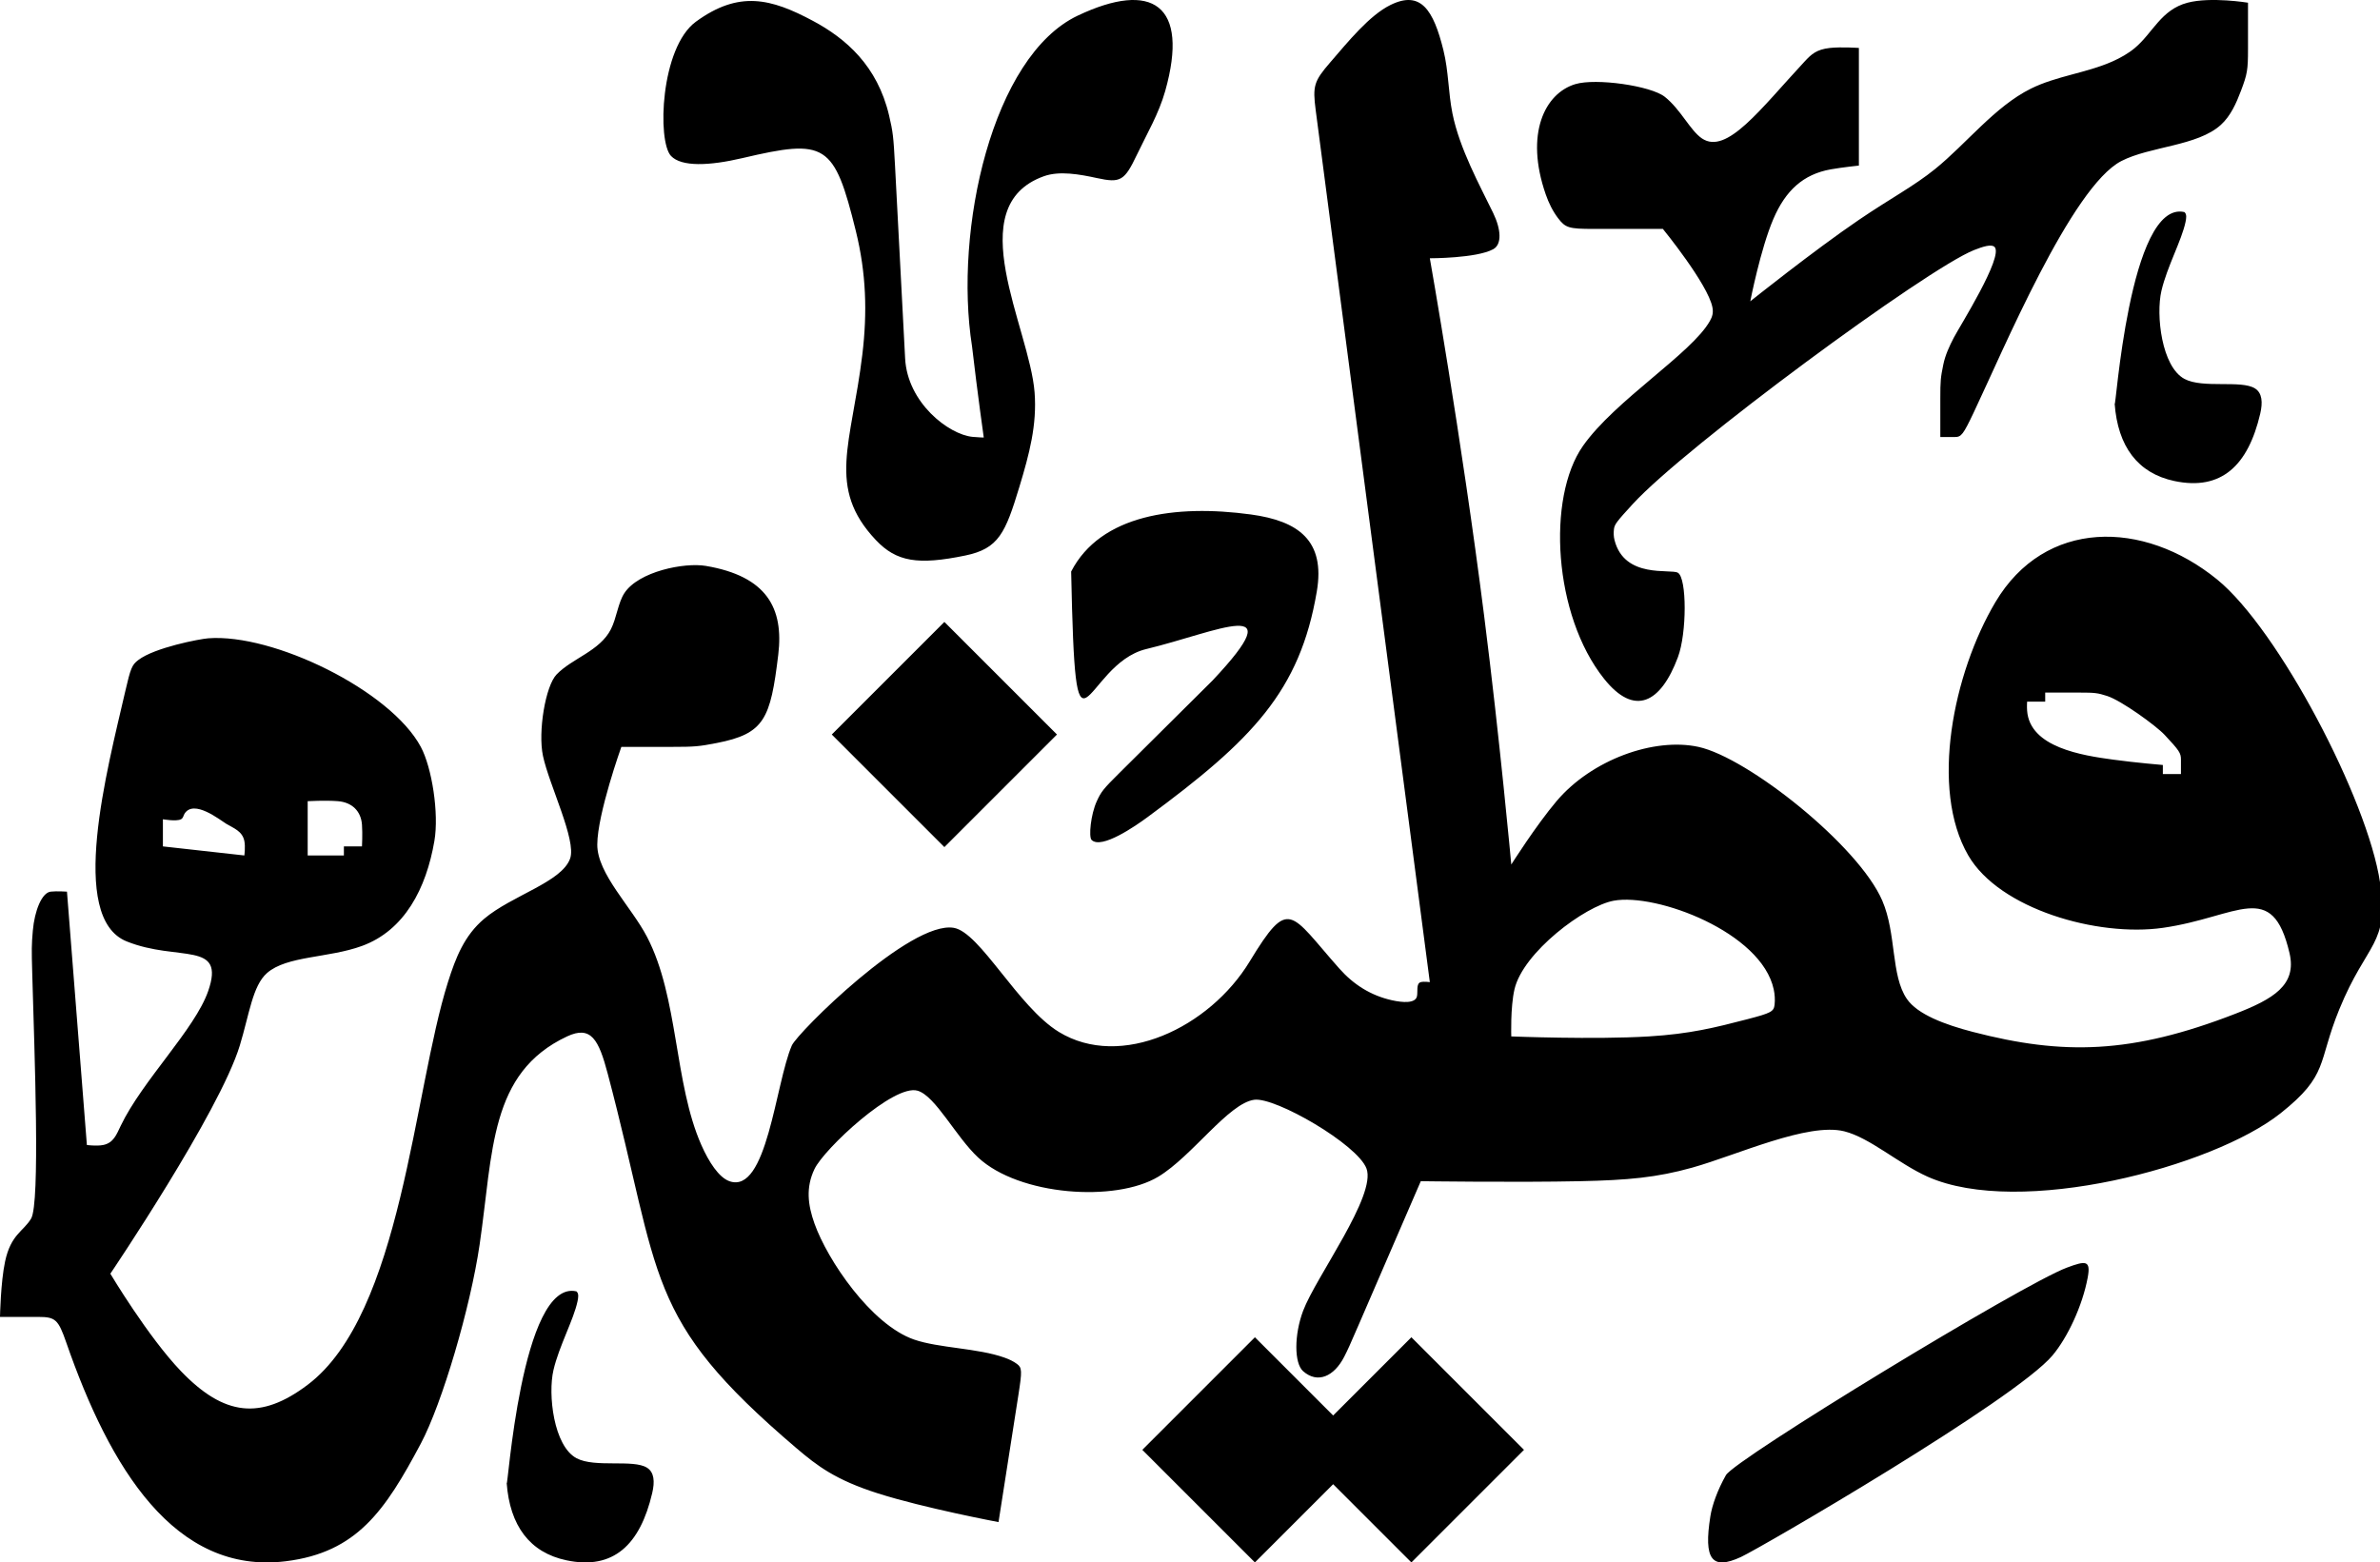
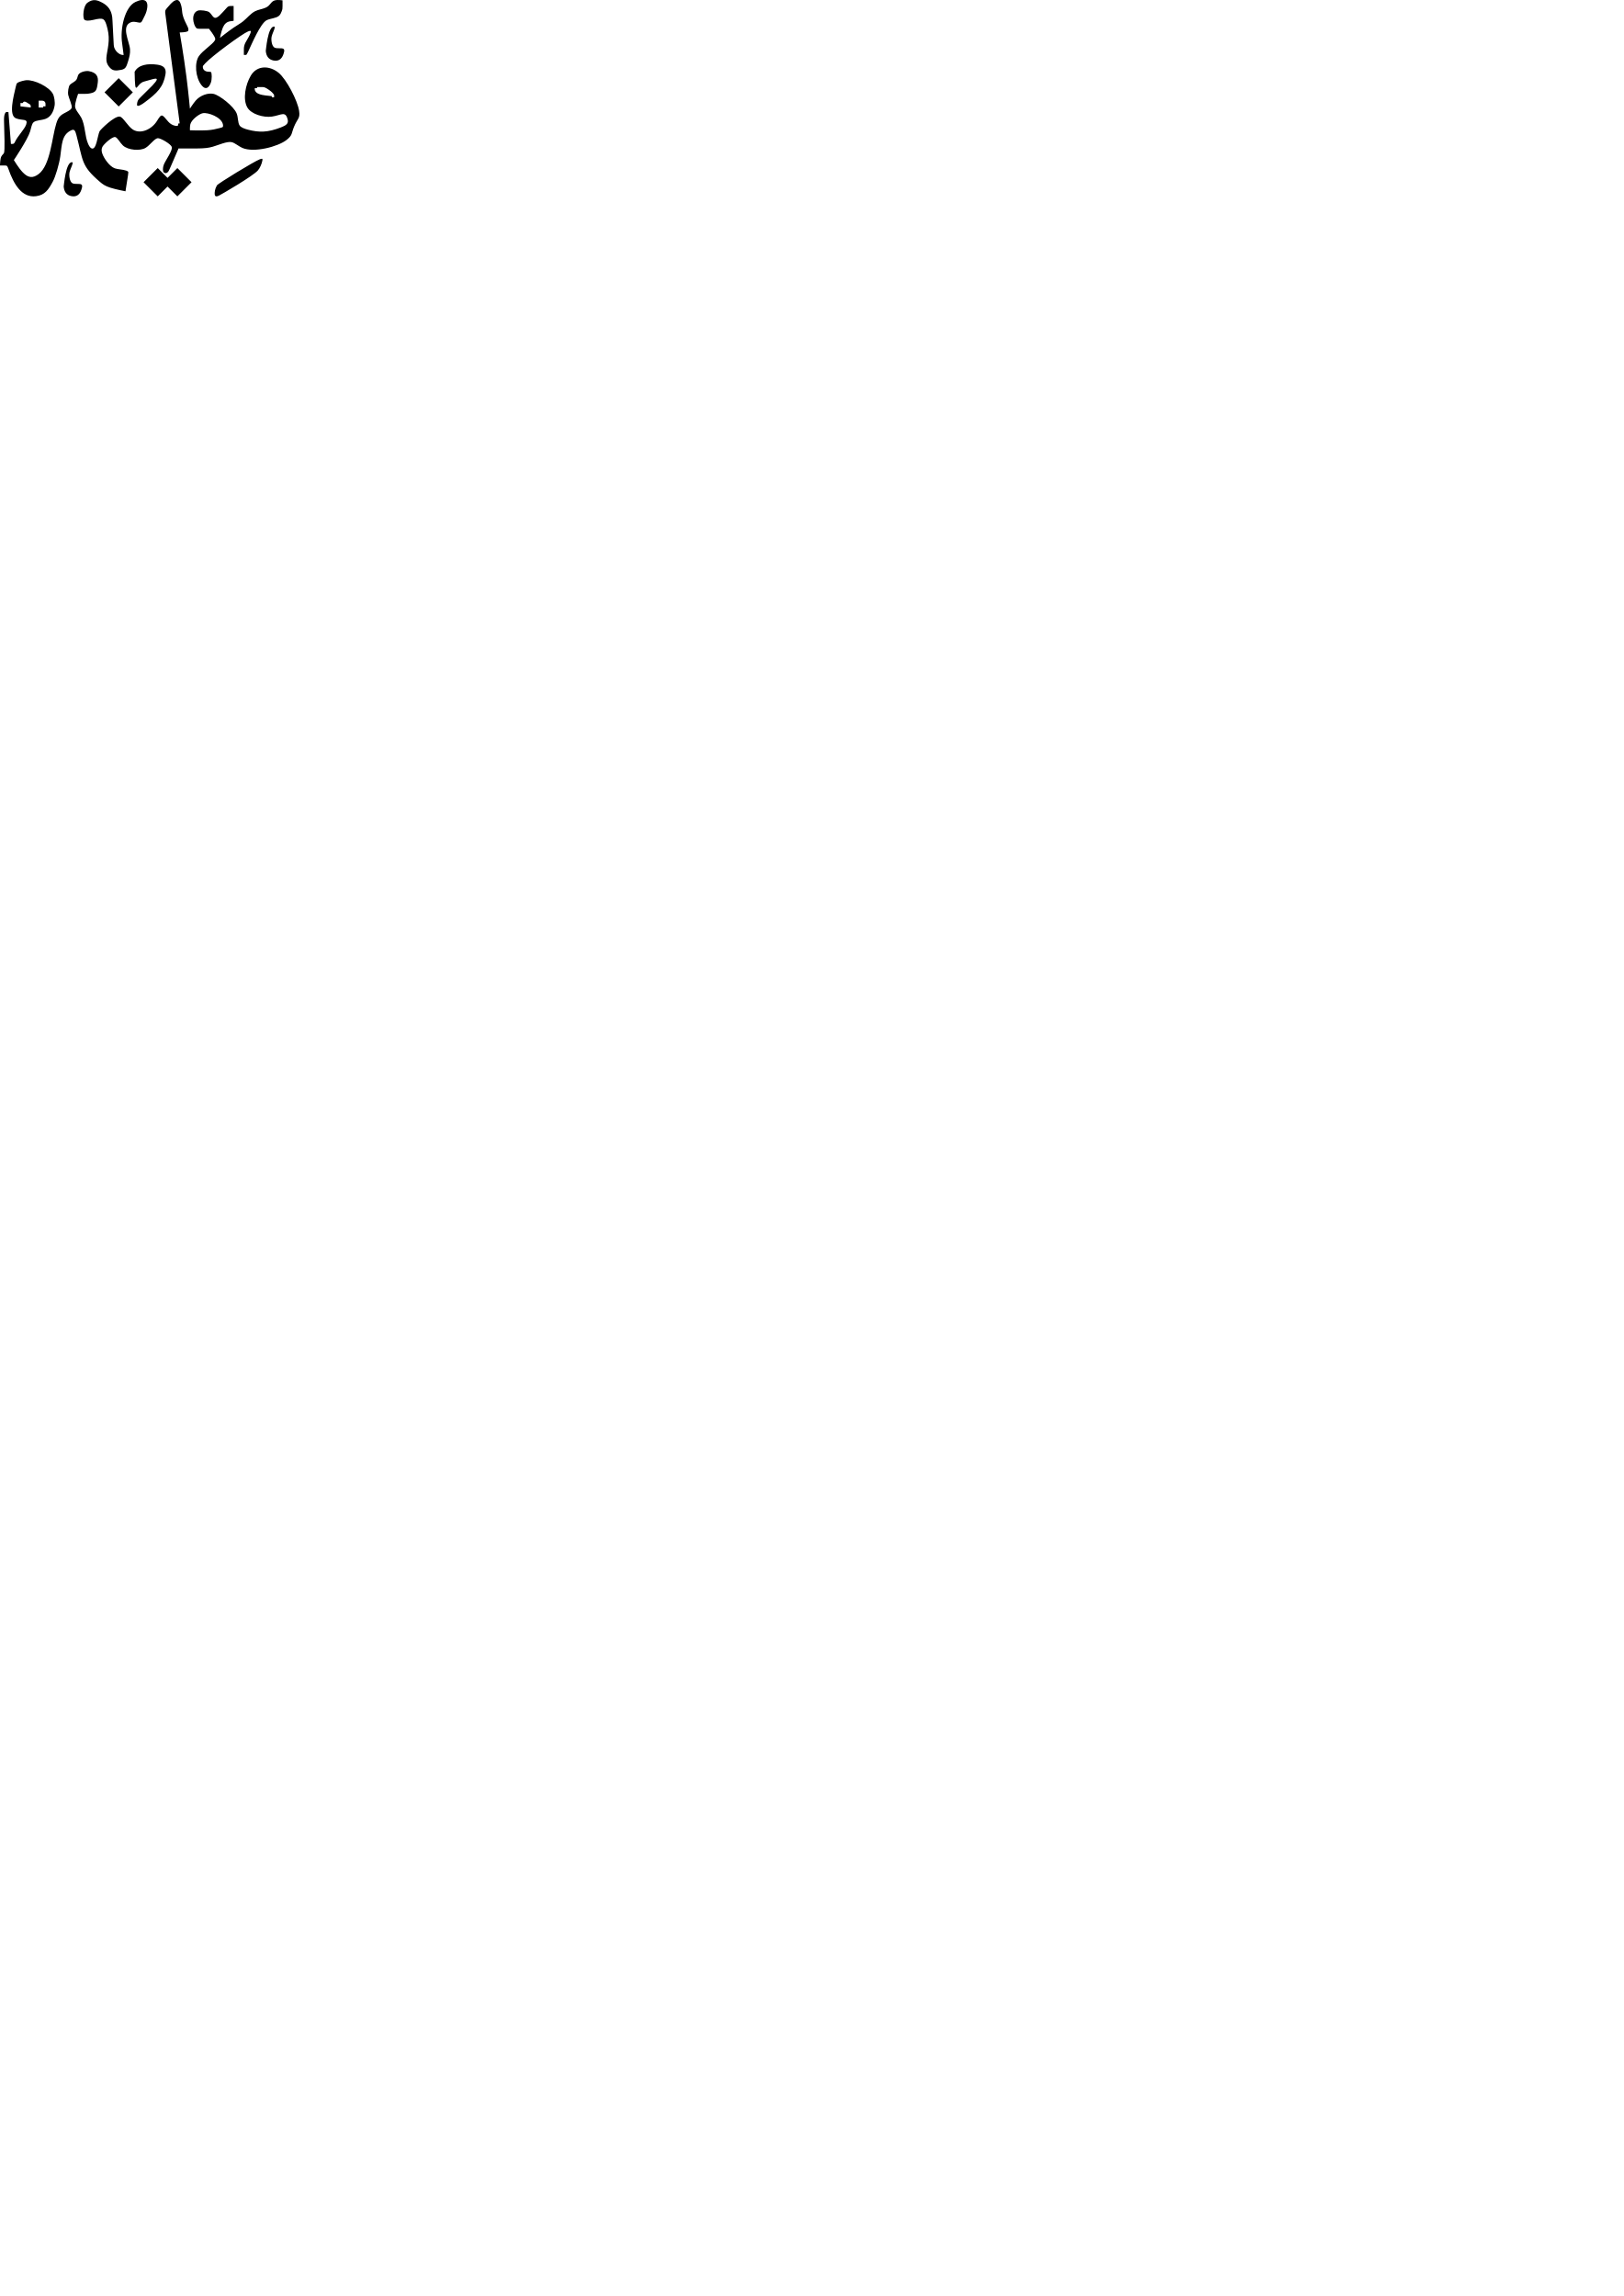
- <svg xmlns="http://www.w3.org/2000/svg" version="1.1">
-   <path d="M 52.13,20.647 51.547,9.523 c -0.087,-1.65 -0.121,-1.938 -0.341,-2.872 -0.674,-2.866 -2.489,-4.435 -4.386,-5.449 -2.412,-1.288 -4.253,-1.767 -6.739,0.047 -2.044,1.492 -2.237,6.892 -1.433,7.736 0.599,0.63 2.188,0.573 4.111,0.122 4.803,-1.128 5.284,-0.868 6.535,4.211 0.594,2.414 0.664,4.675 0.372,7.102 -0.621,5.155 -2.08,7.663 0.779,10.689 1.19,1.259 2.433,1.45 5.148,0.891 1.928,-0.397 2.311,-1.294 3.12,-3.964 0.569,-1.881 1.019,-3.564 0.873,-5.439 -0.289,-3.719 -4.31,-10.71 0.536,-12.446 0.895,-0.321 2.058,-0.112 3.06,0.107 1.352,0.294 1.581,0.161 2.293,-1.335 0.586,-1.23 1.263,-2.362 1.636,-3.686 1.398,-4.97 -0.743,-6.372 -5.039,-4.337 C 57.144,3.236 54.93,13.24 55.983,19.948 c 0.322,2.764 0.676,5.254 0.676,5.254 0,0 -0.295,-0.003 -0.646,-0.038 -1.38,-0.136 -3.75,-1.967 -3.883,-4.517 z m 17.715,18.541 -5.4,5.364 c -0.898,0.891 -1.025,1.051 -1.276,1.6 -0.352,0.769 -0.473,2.055 -0.301,2.229 0.56,0.565 2.537,-0.805 3.225,-1.313 6.028,-4.445 8.774,-7.245 9.748,-13.001 0.496,-2.926 -1.054,-4.058 -3.795,-4.432 -4.349,-0.592 -8.664,0.014 -10.354,3.288 0.264,12.501 0.635,5.353 4.323,4.465 4.103,-0.987 8.514,-3.18 3.83,1.8 z m 28.664,48.144 c -0.402,2.511 0.087,3.127 1.756,2.357 1.137,-0.525 15.805,-9.058 17.948,-11.613 0.863,-1.029 1.723,-2.849 2.027,-4.487 0.187,-1.008 -0.116,-0.973 -1.202,-0.569 -2.517,0.936 -19.112,11.038 -19.633,11.951 -0.485,0.853 -0.797,1.737 -0.896,2.361 z m 23.282,-64.089 c 0.18,2.479 1.336,4.02 3.44,4.465 2.713,0.574 4.248,-0.898 4.944,-3.875 0.152,-0.653 0.118,-1.197 -0.303,-1.46 -0.799,-0.499 -2.995,0.019 -4.056,-0.545 -1.32,-0.701 -1.656,-3.683 -1.33,-5.077 0.327,-1.395 1.161,-2.889 1.388,-3.964 0.046,-0.218 0.067,-0.419 -0.028,-0.531 -0.012,-0.014 -0.024,-0.027 -0.036,-0.04 -3.194,-0.728 -3.97,11.696 -4.019,11.027 z m -92.61,62.17 c 0.18,2.478 1.336,4.02 3.44,4.464 2.713,0.574 4.248,-0.897 4.943,-3.874 0.153,-0.653 0.119,-1.197 -0.302,-1.46 -0.799,-0.5 -2.995,0.019 -4.056,-0.545 -1.321,-0.701 -1.657,-3.683 -1.33,-5.077 0.327,-1.395 1.16,-2.89 1.387,-3.965 0.046,-0.218 0.068,-0.418 -0.027,-0.53 -0.012,-0.014 -0.024,-0.027 -0.036,-0.04 -3.194,-0.728 -3.971,11.696 -4.019,11.027 z m 25.21,-36.618 6.485,-6.485 -6.485,-6.485 -6.485,6.485 6.485,6.485 z m 22.391,36.699 4.506,4.506 6.485,-6.485 -6.485,-6.485 -4.506,4.506 -4.506,-4.506 -6.485,6.485 6.485,6.485 4.506,-4.506 z m 23.857,-26.785 c -1.862,0.484 -3.301,0.847 -5.676,0.992 -3.142,0.191 -7.922,0 -7.922,0 0,0 -0.057,-1.671 0.184,-2.713 0.492,-2.131 4.05,-4.8 5.716,-5.105 2.459,-0.451 8.512,1.816 9.215,5.107 0.059,0.278 0.084,0.589 0.05,0.884 -0.045,0.396 -0.202,0.48 -1.567,0.835 z m -86.566,-9.432 -4.691,-0.522 0,-1.563 c 0,0 0.778,0.138 1.042,0 0.135,-0.071 0.136,-0.213 0.203,-0.319 0.536,-0.854 2.042,0.361 2.403,0.579 0.422,0.255 0.927,0.418 1.043,0.991 0.069,0.343 0,0.834 0,0.834 z m 6.775,-0.522 -1.042,0 0,0.522 -2.085,0 0,-3.127 c 0,0 1.038,-0.057 1.741,0 0.813,0.065 1.33,0.571 1.386,1.355 0.038,0.527 0,1.25 0,1.25 z m 104.762,-5.003 0,0.834 -1.042,0 0,-0.521 c 0,0 -1.559,-0.13 -2.862,-0.308 -1.791,-0.243 -4.8,-0.704 -4.956,-2.82 -0.018,-0.241 0,-0.521 0,-0.521 l 1.042,0 0,-0.521 1.975,0 c 0.887,0 1.046,0.02 1.591,0.195 0.818,0.262 2.809,1.703 3.312,2.241 0.846,0.904 0.94,1.046 0.94,1.421 z M 75.777,6.348 82.35,56.574 c 0,0 -0.336,-0.05 -0.521,0 -0.285,0.076 -0.158,0.554 -0.221,0.821 -0.097,0.408 -0.803,0.365 -1.447,0.221 -1.209,-0.271 -2.2,-0.897 -3.023,-1.824 -2.858,-3.22 -2.877,-4.174 -5.165,-0.406 -2.308,3.801 -7.407,6.248 -10.992,4.054 -2.353,-1.44 -4.533,-5.732 -6.046,-5.994 -2.51,-0.433 -9.017,6.054 -9.33,6.776 -0.95,2.198 -1.425,8.592 -3.596,7.818 -0.608,-0.217 -1.185,-1.109 -1.616,-2.085 -1.578,-3.575 -1.303,-8.481 -3.127,-11.987 -0.904,-1.739 -2.873,-3.64 -2.866,-5.317 0.006,-1.772 1.386,-5.629 1.386,-5.629 l 2.906,0 c 1.306,0 1.565,-0.022 2.587,-0.222 2.747,-0.536 3.097,-1.376 3.545,-5.094 0.321,-2.675 -0.659,-4.513 -4.17,-5.108 -1.238,-0.21 -3.869,0.316 -4.691,1.564 -0.369,0.56 -0.448,1.436 -0.779,2.085 -0.642,1.26 -2.23,1.669 -3.13,2.606 -0.639,0.665 -1.078,3.297 -0.782,4.69 0.355,1.67 1.939,4.857 1.564,5.911 -0.484,1.363 -3.352,2.12 -4.951,3.471 -1.137,0.96 -1.634,2.22 -2.085,3.649 -1.993,6.302 -2.665,19.104 -8.079,23.193 -2.708,2.046 -4.81,1.805 -7.297,-0.782 -1.894,-1.97 -4.069,-5.616 -4.069,-5.616 0,0 6.289,-9.305 7.457,-13.147 0.548,-1.802 0.733,-3.438 1.564,-4.17 1.14,-1.004 3.545,-0.858 5.472,-1.563 2.448,-0.895 3.7,-3.303 4.17,-6.046 0.273,-1.592 -0.14,-4.223 -0.782,-5.421 -1.74,-3.246 -8.491,-6.546 -12.248,-6.254 -0.471,0.036 -3.082,0.529 -4.026,1.254 -0.364,0.278 -0.439,0.462 -0.756,1.835 -1.028,4.464 -3.309,13.006 0.091,14.371 2.968,1.192 5.716,-0.064 4.691,2.867 -0.771,2.204 -3.787,5.15 -5.036,7.755 -0.24,0.5 -0.414,0.987 -1.01,1.105 -0.382,0.076 -0.938,0 -0.938,0 l -1.147,-14.594 c 0,0 -0.594,-0.04 -0.938,0 -0.506,0.06 -0.928,1.087 -1.029,2.254 -0.07,0.806 -0.074,1.052 -0.033,2.459 0.134,4.707 0.46,13.233 -0.065,14.119 -0.442,0.745 -1.163,0.898 -1.5,2.475 -0.255,1.19 -0.292,3.19 -0.292,3.19 l 2.204,0 c 0.991,0 1.152,0.148 1.614,1.479 2.499,7.196 6.231,13.391 12.652,12.594 4.094,-0.509 5.718,-2.924 7.766,-6.776 1.224,-2.302 2.855,-7.822 3.388,-11.467 0.785,-5.365 0.558,-9.888 5.035,-11.987 1.387,-0.651 1.825,0.192 2.343,2.148 3.14,11.858 2.008,14.022 10.864,21.566 1.203,1.025 2.255,1.831 4.691,2.606 2.654,0.846 6.952,1.656 6.952,1.656 l 1.145,-7.324 c 0.218,-1.391 0.21,-1.569 -0.082,-1.786 -0.216,-0.161 -0.457,-0.27 -0.718,-0.364 -1.545,-0.552 -3.778,-0.544 -5.212,-1.042 -2.475,-0.86 -4.987,-4.578 -5.733,-6.682 -0.385,-1.083 -0.504,-2.078 0,-3.137 0.551,-1.162 4.572,-4.922 5.941,-4.514 1.032,0.307 2.197,2.648 3.485,3.847 2.361,2.2 7.914,2.592 10.379,1.104 1.948,-1.175 4.04,-4.228 5.525,-4.43 1.213,-0.165 5.943,2.571 6.463,3.961 0.582,1.558 -2.913,6.241 -3.649,8.194 -0.521,1.383 -0.521,3.021 0,3.481 0.829,0.731 1.782,0.31 2.368,-0.836 0.214,-0.42 0.3,-0.61 0.859,-1.902 l 3.549,-8.207 c 0,0 5.537,0.078 9.173,0 2.753,-0.059 4.415,-0.208 6.463,-0.782 2.583,-0.724 6.656,-2.615 8.755,-2.091 1.471,0.367 3.122,1.863 4.796,2.612 5.298,2.37 16.421,-0.549 20.327,-3.648 2.802,-2.223 2.118,-2.889 3.388,-5.994 1.603,-3.919 2.884,-3.696 2.345,-7.307 -0.713,-4.781 -5.853,-14.578 -9.381,-17.45 -4.256,-3.464 -9.924,-3.491 -12.77,1.303 -2.429,4.092 -3.789,10.762 -1.563,14.594 1.793,3.087 7.44,4.706 11.206,4.169 4.334,-0.617 6.291,-2.843 7.296,1.46 0.431,1.843 -0.946,2.645 -3.127,3.492 -5.978,2.32 -9.904,2.395 -15.115,1.042 -1.62,-0.42 -3.19,-1.012 -3.797,-1.899 -0.93,-1.357 -0.592,-3.744 -1.415,-5.658 -1.366,-3.179 -7.747,-8.244 -10.591,-8.861 -2.559,-0.555 -6.15,0.739 -8.172,3.128 -1.178,1.392 -2.606,3.648 -2.606,3.648 0,0 -0.654,-7.155 -1.564,-14.333 -1.301,-10.271 -3.127,-20.588 -3.127,-20.588 0,0 2.685,0.005 3.649,-0.521 0.521,-0.284 0.447,-1.162 0,-2.085 -0.771,-1.59 -1.937,-3.704 -2.346,-5.733 -0.246,-1.224 -0.217,-2.418 -0.521,-3.648 -0.576,-2.33 -1.306,-3.46 -3.044,-2.606 -1.217,0.598 -2.437,2.107 -3.489,3.326 -0.922,1.069 -1.004,1.342 -0.822,2.738 z m 31.284,3.19 0,-6.776 c 0,0 -1.008,-0.072 -1.668,0 -0.78,0.085 -1.077,0.371 -1.459,0.782 -2.54,2.732 -4.483,5.395 -5.911,4.43 -0.683,-0.462 -1.215,-1.66 -2.139,-2.396 -0.805,-0.64 -3.973,-1.09 -5.158,-0.731 -1.752,0.53 -2.915,2.86 -1.7,6.352 0.172,0.494 0.398,0.958 0.711,1.37 0.421,0.555 0.624,0.617 2.032,0.617 l 4.003,0 c 0,0 2.596,3.179 2.854,4.519 0.064,0.331 -0.015,0.55 -0.144,0.781 -1.053,1.877 -5.474,4.575 -7.318,7.209 -2.08,2.971 -1.704,9.739 1.221,13.404 1.755,2.201 3.264,1.4 4.252,-1.239 0.521,-1.393 0.521,-4.562 0,-4.868 -0.413,-0.243 -3.075,0.365 -3.649,-1.877 -0.053,-0.206 -0.059,-0.417 -0.035,-0.625 0.032,-0.281 0.141,-0.428 1.095,-1.467 3.046,-3.317 16.933,-13.542 19.64,-14.616 0.516,-0.205 1.019,-0.362 1.191,-0.178 0.522,0.558 -2.023,4.591 -2.346,5.212 -0.265,0.509 -0.499,1.016 -0.612,1.569 -0.153,0.745 -0.17,0.939 -0.17,1.939 l 0,2.225 0.835,0 c 0.375,0 0.484,-0.141 1.088,-1.413 1.678,-3.527 5.632,-13.002 8.502,-14.484 1.65,-0.852 4.386,-0.858 5.733,-2.085 0.567,-0.516 0.888,-1.249 1.158,-1.963 0.365,-0.963 0.405,-1.203 0.405,-2.403 l 0,-2.67 c 0,0 -2.147,-0.352 -3.481,0 -1.531,0.404 -1.993,1.733 -3.034,2.606 -0.378,0.317 -0.832,0.574 -1.303,0.782 -1.519,0.671 -3.212,0.83 -4.69,1.564 -2.065,1.024 -3.712,3.168 -5.506,4.622 -1.244,1.007 -2.558,1.684 -4.397,2.935 -2.602,1.77 -6.255,4.691 -6.255,4.691 0,0 0.588,-3.019 1.333,-4.751 0.698,-1.625 1.712,-2.568 3.308,-2.851 0.652,-0.116 1.614,-0.216 1.614,-0.216 z" style="fill:#000000;stroke:none" />
+ <svg xmlns="http://www.w3.org/2000/svg" width="595.276pt" height="841.89pt" viewBox="0 0 595.276 841.89" fill-rule="evenodd">
+   <path d="m 41.704,16.518 -0.466,-8.899 c -0.07,-1.32 -0.097,-1.55 -0.273,-2.298 -0.539,-2.293 -1.991,-3.548 -3.509,-4.359 -1.93,-1.03 -3.402,-1.414 -5.391,0.038 -1.635,1.194 -1.79,5.514 -1.146,6.189 0.479,0.504 1.75,0.458 3.289,0.098 3.842,-0.902 4.227,-0.694 5.228,3.369 0.475,1.931 0.531,3.74 0.298,5.682 -0.497,4.124 -1.664,6.13 0.623,8.551 0.952,1.007 1.946,1.16 4.118,0.713 1.542,-0.318 1.849,-1.035 2.496,-3.171 0.455,-1.505 0.815,-2.851 0.698,-4.351 -0.231,-2.975 -3.448,-8.568 0.429,-9.957 0.716,-0.257 1.646,-0.09 2.448,0.086 1.082,0.235 1.265,0.129 1.834,-1.068 0.469,-0.984 1.01,-1.89 1.309,-2.949 C 54.807,0.214 53.094,-0.908 49.658,0.72 45.715,2.589 43.944,10.592 44.786,15.959 c 0.258,2.211 0.541,4.203 0.541,4.203 0,0 -0.236,-0.002 -0.517,-0.03 -1.104,-0.109 -3,-1.574 -3.106,-3.614 z m 14.172,14.833 -4.32,4.291 c -0.718,0.713 -0.82,0.841 -1.021,1.28 -0.282,0.615 -0.378,1.644 -0.241,1.783 0.448,0.452 2.03,-0.644 2.58,-1.05 4.822,-3.556 7.019,-5.796 7.798,-10.401 0.397,-2.341 -0.843,-3.246 -3.036,-3.546 -3.479,-0.474 -6.931,0.011 -8.283,2.63 0.211,10.001 0.508,4.282 3.458,3.572 3.282,-0.79 6.811,-2.544 3.064,1.44 z M 78.807,69.866 c -0.322,2.009 0.07,2.502 1.405,1.886 0.91,-0.42 12.644,-7.246 14.358,-9.29 0.69,-0.823 1.378,-2.279 1.622,-3.59 0.15,-0.806 -0.093,-0.778 -0.962,-0.455 -2.014,0.749 -15.29,8.83 -15.706,9.561 -0.388,0.682 -0.638,1.39 -0.717,1.889 z M 97.433,18.595 c 0.144,1.983 1.069,3.216 2.752,3.572 2.17,0.459 3.398,-0.718 3.955,-3.1 0.122,-0.522 0.094,-0.958 -0.242,-1.168 -0.639,-0.399 -2.396,0.015 -3.245,-0.436 -1.056,-0.561 -1.325,-2.946 -1.064,-4.062 0.262,-1.116 0.929,-2.311 1.11,-3.171 0.037,-0.174 0.054,-0.335 -0.022,-0.425 -0.01,-0.011 -0.019,-0.022 -0.029,-0.032 -2.555,-0.582 -3.176,9.357 -3.215,8.822 z M 23.345,68.331 c 0.144,1.982 1.069,3.216 2.752,3.571 2.17,0.459 3.398,-0.718 3.954,-3.099 0.122,-0.522 0.095,-0.958 -0.242,-1.168 -0.639,-0.4 -2.396,0.015 -3.245,-0.436 -1.057,-0.561 -1.326,-2.946 -1.064,-4.062 0.262,-1.116 0.928,-2.312 1.11,-3.172 0.037,-0.174 0.054,-0.334 -0.022,-0.424 -0.01,-0.011 -0.019,-0.022 -0.029,-0.032 -2.555,-0.582 -3.177,9.357 -3.215,8.822 z m 20.168,-29.294 5.188,-5.188 -5.188,-5.188 -5.188,5.188 5.188,5.188 z m 17.913,29.359 3.605,3.605 5.188,-5.188 -5.188,-5.188 -3.605,3.605 -3.605,-3.605 -5.188,5.188 5.188,5.188 3.605,-3.605 z M 80.511,46.967 c -1.49,0.387 -2.641,0.678 -4.541,0.794 -2.514,0.153 -6.338,0 -6.338,0 0,0 -0.046,-1.337 0.147,-2.17 0.394,-1.705 3.24,-3.84 4.573,-4.084 1.967,-0.361 6.81,1.453 7.372,4.086 0.047,0.222 0.067,0.471 0.04,0.707 -0.036,0.317 -0.162,0.384 -1.254,0.668 z m -69.253,-7.546 -3.753,-0.418 0,-1.25 c 0,0 0.622,0.11 0.834,0 0.108,-0.057 0.109,-0.17 0.162,-0.255 0.429,-0.683 1.634,0.289 1.922,0.463 0.338,0.204 0.742,0.334 0.834,0.793 0.055,0.274 0,0.667 0,0.667 z m 5.42,-0.418 -0.834,0 0,0.418 -1.668,0 0,-2.502 c 0,0 0.83,-0.046 1.393,0 0.65,0.052 1.064,0.457 1.109,1.084 0.03,0.422 0,1 0,1 z m 83.81,-4.002 0,0.667 -0.834,0 0,-0.417 c 0,0 -1.247,-0.104 -2.29,-0.246 -1.433,-0.194 -3.84,-0.563 -3.965,-2.256 -0.014,-0.193 0,-0.417 0,-0.417 l 0.834,0 0,-0.417 1.58,0 c 0.71,0 0.837,0.016 1.273,0.156 0.654,0.21 2.247,1.362 2.65,1.793 0.677,0.723 0.752,0.837 0.752,1.137 z M 60.622,5.079 65.88,45.259 c 0,0 -0.269,-0.04 -0.417,0 -0.228,0.061 -0.126,0.443 -0.177,0.657 -0.078,0.326 -0.642,0.292 -1.158,0.177 -0.967,-0.217 -1.76,-0.718 -2.418,-1.459 -2.286,-2.576 -2.302,-3.339 -4.132,-0.325 -1.846,3.041 -5.926,4.998 -8.794,3.243 -1.882,-1.152 -3.626,-4.586 -4.837,-4.795 -2.008,-0.346 -7.214,4.843 -7.464,5.421 -0.76,1.758 -1.14,6.874 -2.877,6.254 -0.486,-0.174 -0.948,-0.887 -1.293,-1.668 -1.262,-2.86 -1.042,-6.785 -2.502,-9.59 -0.723,-1.391 -2.298,-2.912 -2.293,-4.254 0.005,-1.418 1.109,-4.503 1.109,-4.503 l 2.325,0 c 1.045,0 1.252,-0.018 2.07,-0.178 2.198,-0.429 2.478,-1.101 2.836,-4.075 0.257,-2.14 -0.527,-3.61 -3.336,-4.086 -0.99,-0.168 -3.095,0.253 -3.753,1.251 -0.295,0.448 -0.358,1.149 -0.623,1.668 -0.514,1.008 -1.784,1.335 -2.504,2.085 -0.511,0.532 -0.862,2.638 -0.626,3.752 0.284,1.336 1.551,3.886 1.251,4.729 -0.387,1.09 -2.682,1.696 -3.961,2.777 -0.91,0.768 -1.307,1.776 -1.668,2.919 -1.594,5.042 -2.132,15.283 -6.463,18.554 -2.166,1.637 -3.848,1.444 -5.838,-0.626 -1.515,-1.576 -3.255,-4.493 -3.255,-4.493 0,0 5.031,-7.444 5.966,-10.518 0.438,-1.442 0.586,-2.75 1.251,-3.336 0.912,-0.803 2.836,-0.686 4.378,-1.25 1.958,-0.716 2.96,-2.642 3.336,-4.837 0.218,-1.274 -0.112,-3.378 -0.626,-4.337 -1.392,-2.597 -6.793,-5.237 -9.798,-5.003 -0.377,0.029 -2.466,0.423 -3.221,1.003 -0.291,0.222 -0.351,0.37 -0.605,1.468 -0.822,3.571 -2.647,10.405 0.073,11.497 2.374,0.954 4.573,-0.051 3.753,2.294 -0.617,1.763 -3.03,4.12 -4.029,6.204 -0.192,0.4 -0.331,0.79 -0.808,0.884 -0.306,0.061 -0.75,0 -0.75,0 L 3.086,41.089 c 0,0 -0.475,-0.032 -0.75,0 -0.405,0.048 -0.742,0.87 -0.823,1.803 -0.056,0.645 -0.059,0.842 -0.026,1.967 0.107,3.766 0.368,10.586 -0.052,11.295 C 1.08,56.751 0.503,56.873 0.234,58.135 0.03,59.087 0,60.687 0,60.687 l 1.763,0 c 0.793,0 0.922,0.118 1.291,1.183 1.999,5.757 4.985,10.713 10.122,10.075 3.275,-0.407 4.574,-2.339 6.213,-5.421 0.979,-1.842 2.284,-6.258 2.71,-9.174 0.628,-4.292 0.446,-7.91 4.028,-9.59 1.11,-0.521 1.46,0.154 1.874,1.718 2.512,9.486 1.606,11.218 8.691,17.253 0.962,0.82 1.804,1.465 3.753,2.085 2.123,0.677 5.562,1.325 5.562,1.325 l 0.916,-5.859 c 0.174,-1.113 0.168,-1.255 -0.066,-1.429 -0.173,-0.129 -0.366,-0.216 -0.574,-0.291 -1.236,-0.442 -3.022,-0.435 -4.17,-0.834 -1.98,-0.688 -3.99,-3.662 -4.586,-5.346 -0.308,-0.866 -0.403,-1.662 0,-2.51 0.441,-0.93 3.658,-3.938 4.753,-3.611 0.826,0.246 1.758,2.118 2.788,3.078 1.889,1.76 6.331,2.074 8.303,0.883 1.558,-0.94 3.232,-3.382 4.42,-3.544 0.97,-0.132 4.754,2.057 5.17,3.169 0.466,1.246 -2.33,4.993 -2.919,6.555 -0.417,1.106 -0.417,2.417 0,2.785 0.663,0.585 1.426,0.248 1.894,-0.669 0.171,-0.336 0.24,-0.488 0.687,-1.522 l 2.839,-6.566 c 0,0 4.43,0.062 7.338,0 2.202,-0.047 3.532,-0.166 5.17,-0.626 2.066,-0.579 5.325,-2.092 7.004,-1.673 1.177,0.294 2.498,1.49 3.837,2.09 4.238,1.896 13.137,-0.439 16.262,-2.918 2.242,-1.778 1.694,-2.311 2.71,-4.795 1.282,-3.135 2.307,-2.957 1.876,-5.846 -0.57,-3.825 -4.682,-11.662 -7.505,-13.96 -3.405,-2.771 -7.939,-2.793 -10.216,1.042 -1.943,3.274 -3.031,8.61 -1.25,11.675 1.434,2.47 5.952,3.765 8.965,3.335 3.467,-0.494 5.033,-2.274 5.837,1.168 0.345,1.474 -0.757,2.116 -2.502,2.794 -4.782,1.856 -7.923,1.916 -12.092,0.834 -1.296,-0.336 -2.552,-0.81 -3.038,-1.519 -0.744,-1.086 -0.474,-2.995 -1.132,-4.526 -1.093,-2.543 -6.198,-6.595 -8.473,-7.089 -2.047,-0.444 -4.92,0.591 -6.538,2.502 -0.942,1.114 -2.085,2.918 -2.085,2.918 0,0 -0.523,-5.724 -1.251,-11.466 -1.041,-8.217 -2.502,-16.47 -2.502,-16.47 0,0 2.148,0.004 2.919,-0.417 0.417,-0.227 0.358,-0.93 0,-1.668 -0.617,-1.272 -1.55,-2.963 -1.877,-4.586 -0.197,-0.979 -0.174,-1.934 -0.417,-2.918 -0.461,-1.864 -1.045,-2.768 -2.435,-2.085 -0.974,0.478 -1.95,1.686 -2.791,2.661 -0.738,0.855 -0.803,1.074 -0.658,2.19 z m 25.027,2.552 0,-5.421 c 0,0 -0.806,-0.058 -1.334,0 -0.624,0.068 -0.862,0.297 -1.167,0.626 -2.032,2.186 -3.586,4.316 -4.729,3.544 -0.546,-0.37 -0.972,-1.328 -1.711,-1.917 -0.644,-0.512 -3.178,-0.872 -4.126,-0.585 -1.402,0.424 -2.332,2.288 -1.36,5.082 0.138,0.395 0.318,0.766 0.569,1.096 0.337,0.444 0.499,0.494 1.626,0.494 l 3.202,0 c 0,0 2.077,2.543 2.283,3.615 0.051,0.265 -0.012,0.44 -0.115,0.625 -0.842,1.502 -4.379,3.66 -5.854,5.767 -1.664,2.377 -1.363,7.791 0.977,10.723 1.404,1.761 2.611,1.12 3.402,-0.991 0.417,-1.114 0.417,-3.65 0,-3.894 -0.33,-0.194 -2.46,0.292 -2.919,-1.502 -0.042,-0.165 -0.047,-0.334 -0.028,-0.5 0.026,-0.225 0.113,-0.342 0.876,-1.174 2.437,-2.654 13.546,-10.834 15.712,-11.693 0.413,-0.164 0.815,-0.29 0.953,-0.142 0.418,0.446 -1.618,3.673 -1.877,4.17 -0.212,0.407 -0.399,0.813 -0.49,1.255 -0.122,0.596 -0.136,0.751 -0.136,1.551 l 0,1.78 0.668,0 c 0.3,0 0.387,-0.113 0.87,-1.13 1.342,-2.822 4.506,-10.402 6.802,-11.587 1.32,-0.682 3.509,-0.686 4.586,-1.668 0.454,-0.413 0.71,-0.999 0.926,-1.57 0.292,-0.77 0.324,-0.962 0.324,-1.922 l 0,-2.136 c 0,0 -1.718,-0.282 -2.785,0 -1.225,0.323 -1.594,1.386 -2.427,2.085 -0.302,0.254 -0.666,0.459 -1.042,0.626 -1.215,0.537 -2.57,0.664 -3.752,1.251 -1.652,0.819 -2.97,2.534 -4.405,3.698 -0.995,0.806 -2.046,1.347 -3.518,2.348 -2.082,1.416 -5.004,3.753 -5.004,3.753 0,0 0.47,-2.415 1.066,-3.801 0.558,-1.3 1.37,-2.054 2.646,-2.281 0.522,-0.093 1.291,-0.173 1.291,-0.173 z" style="fill:#000000;stroke:none" />
</svg>
